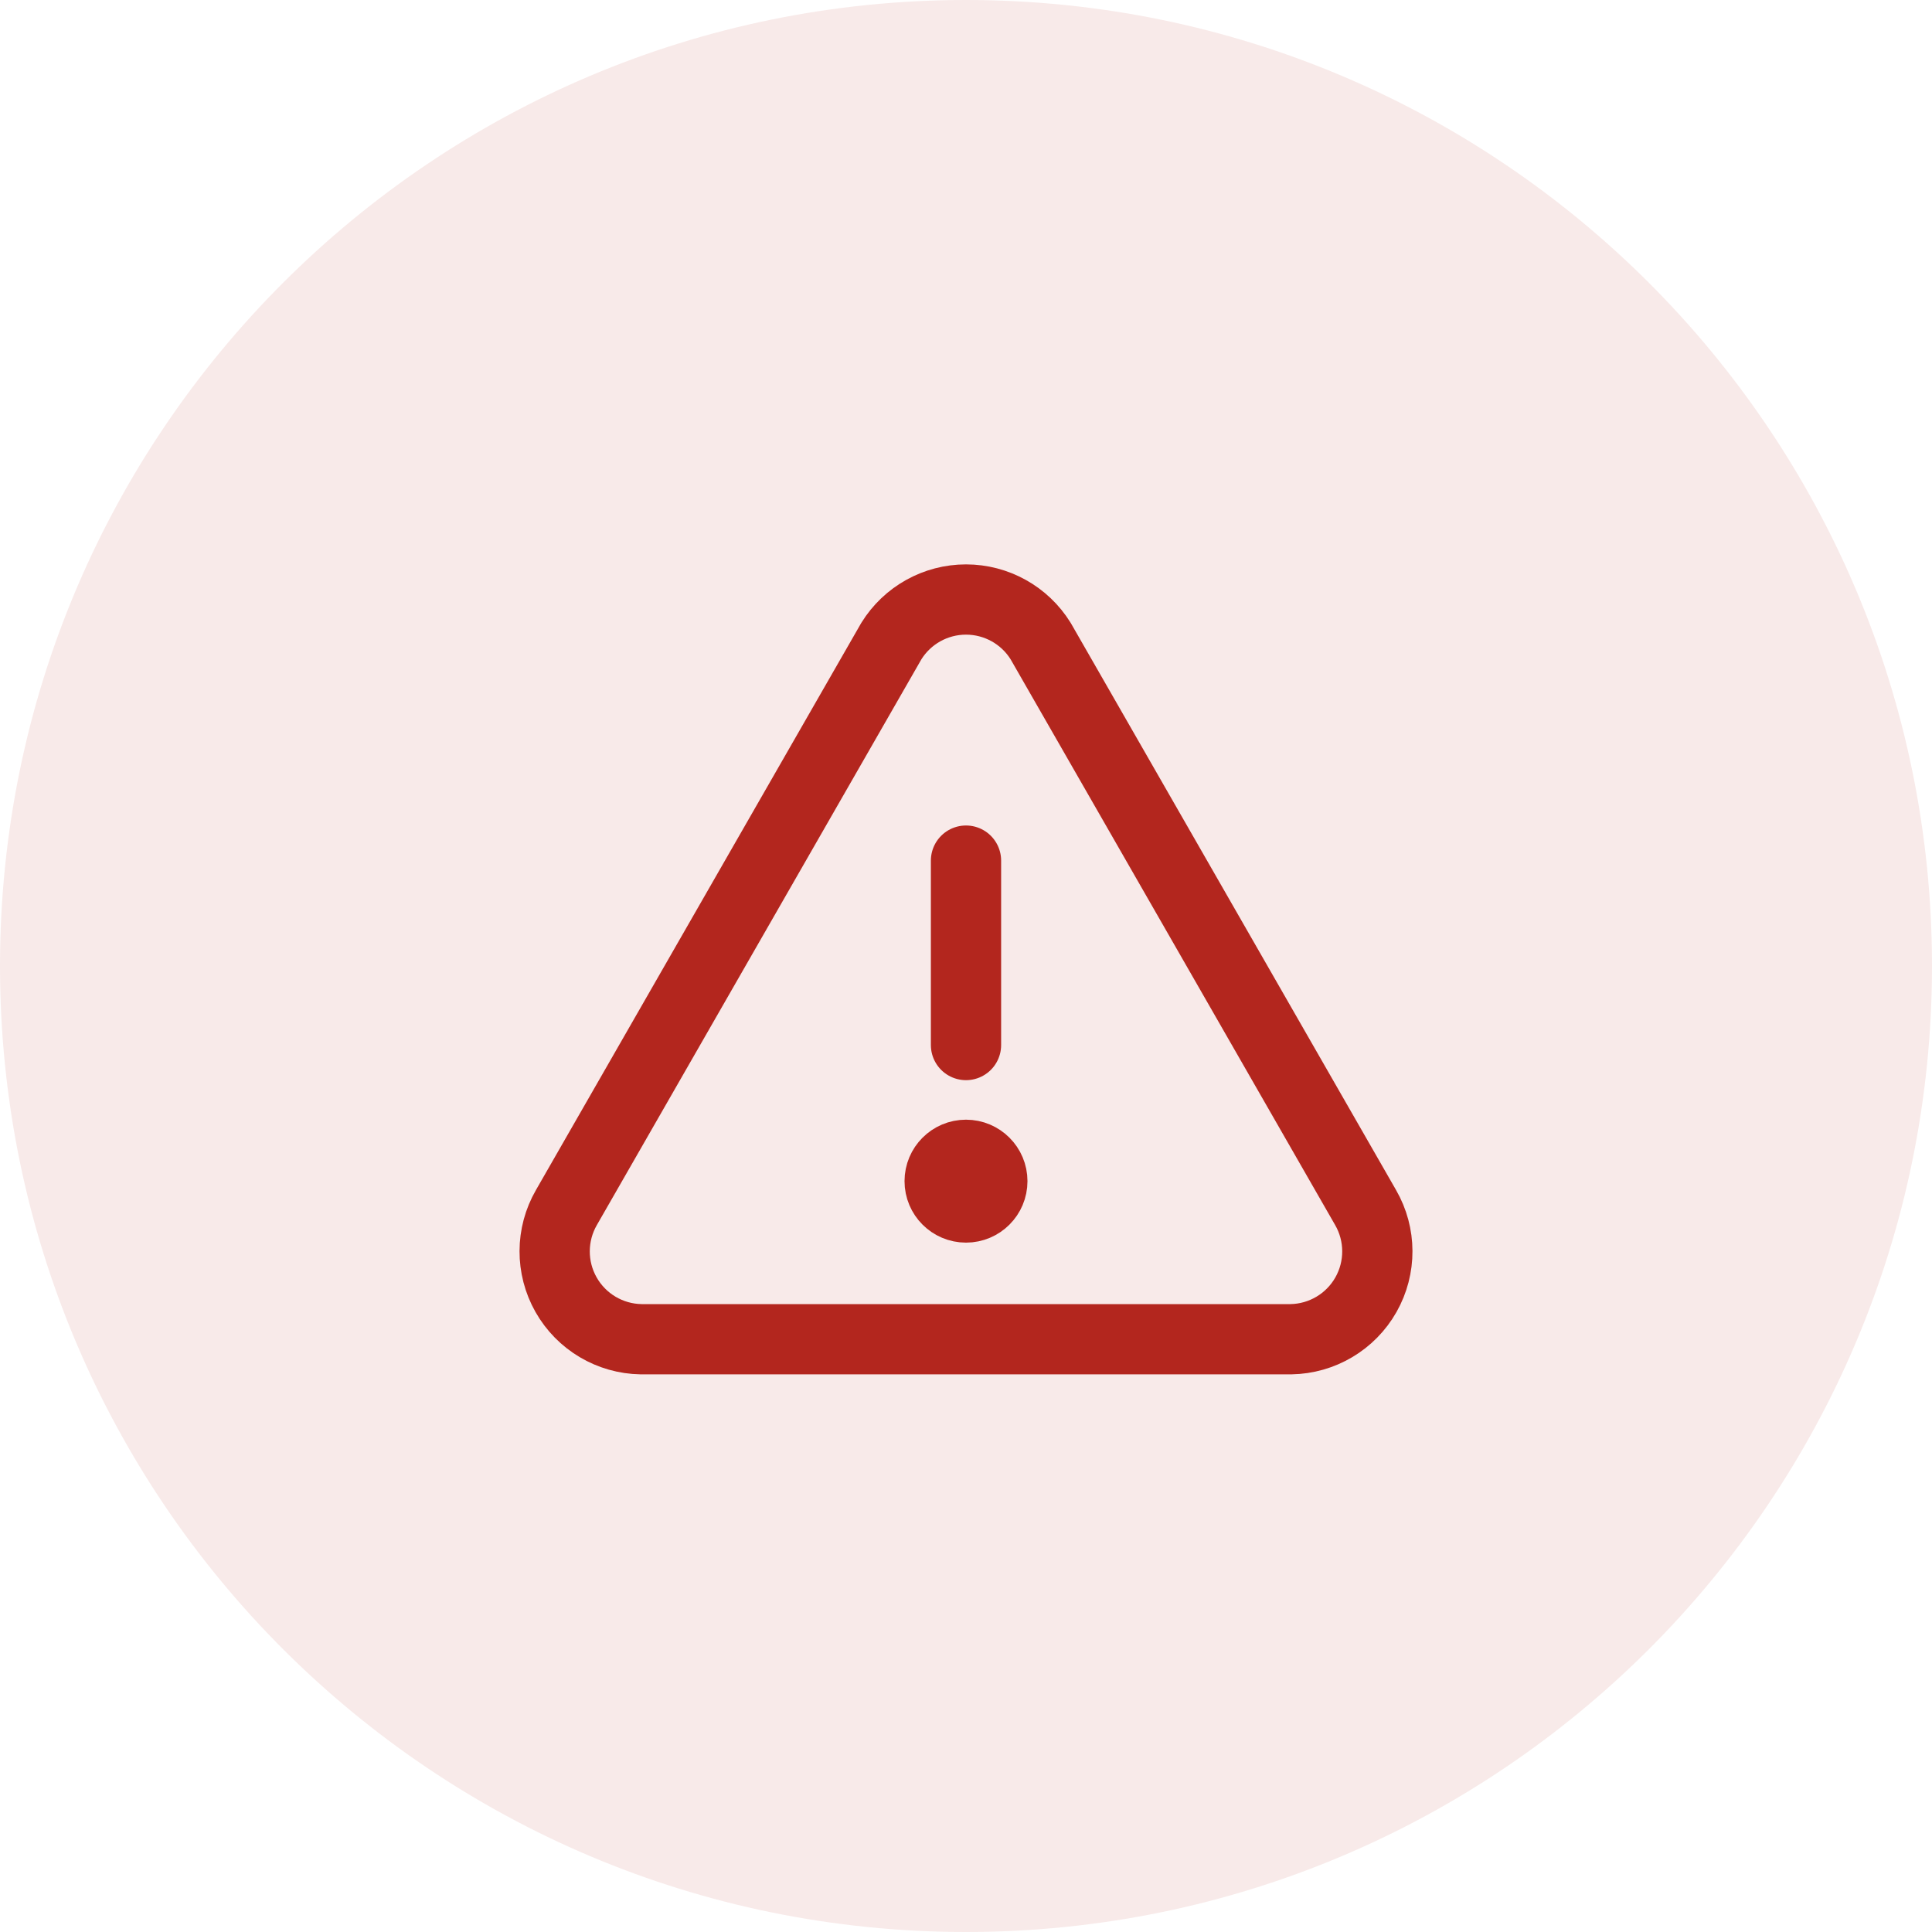
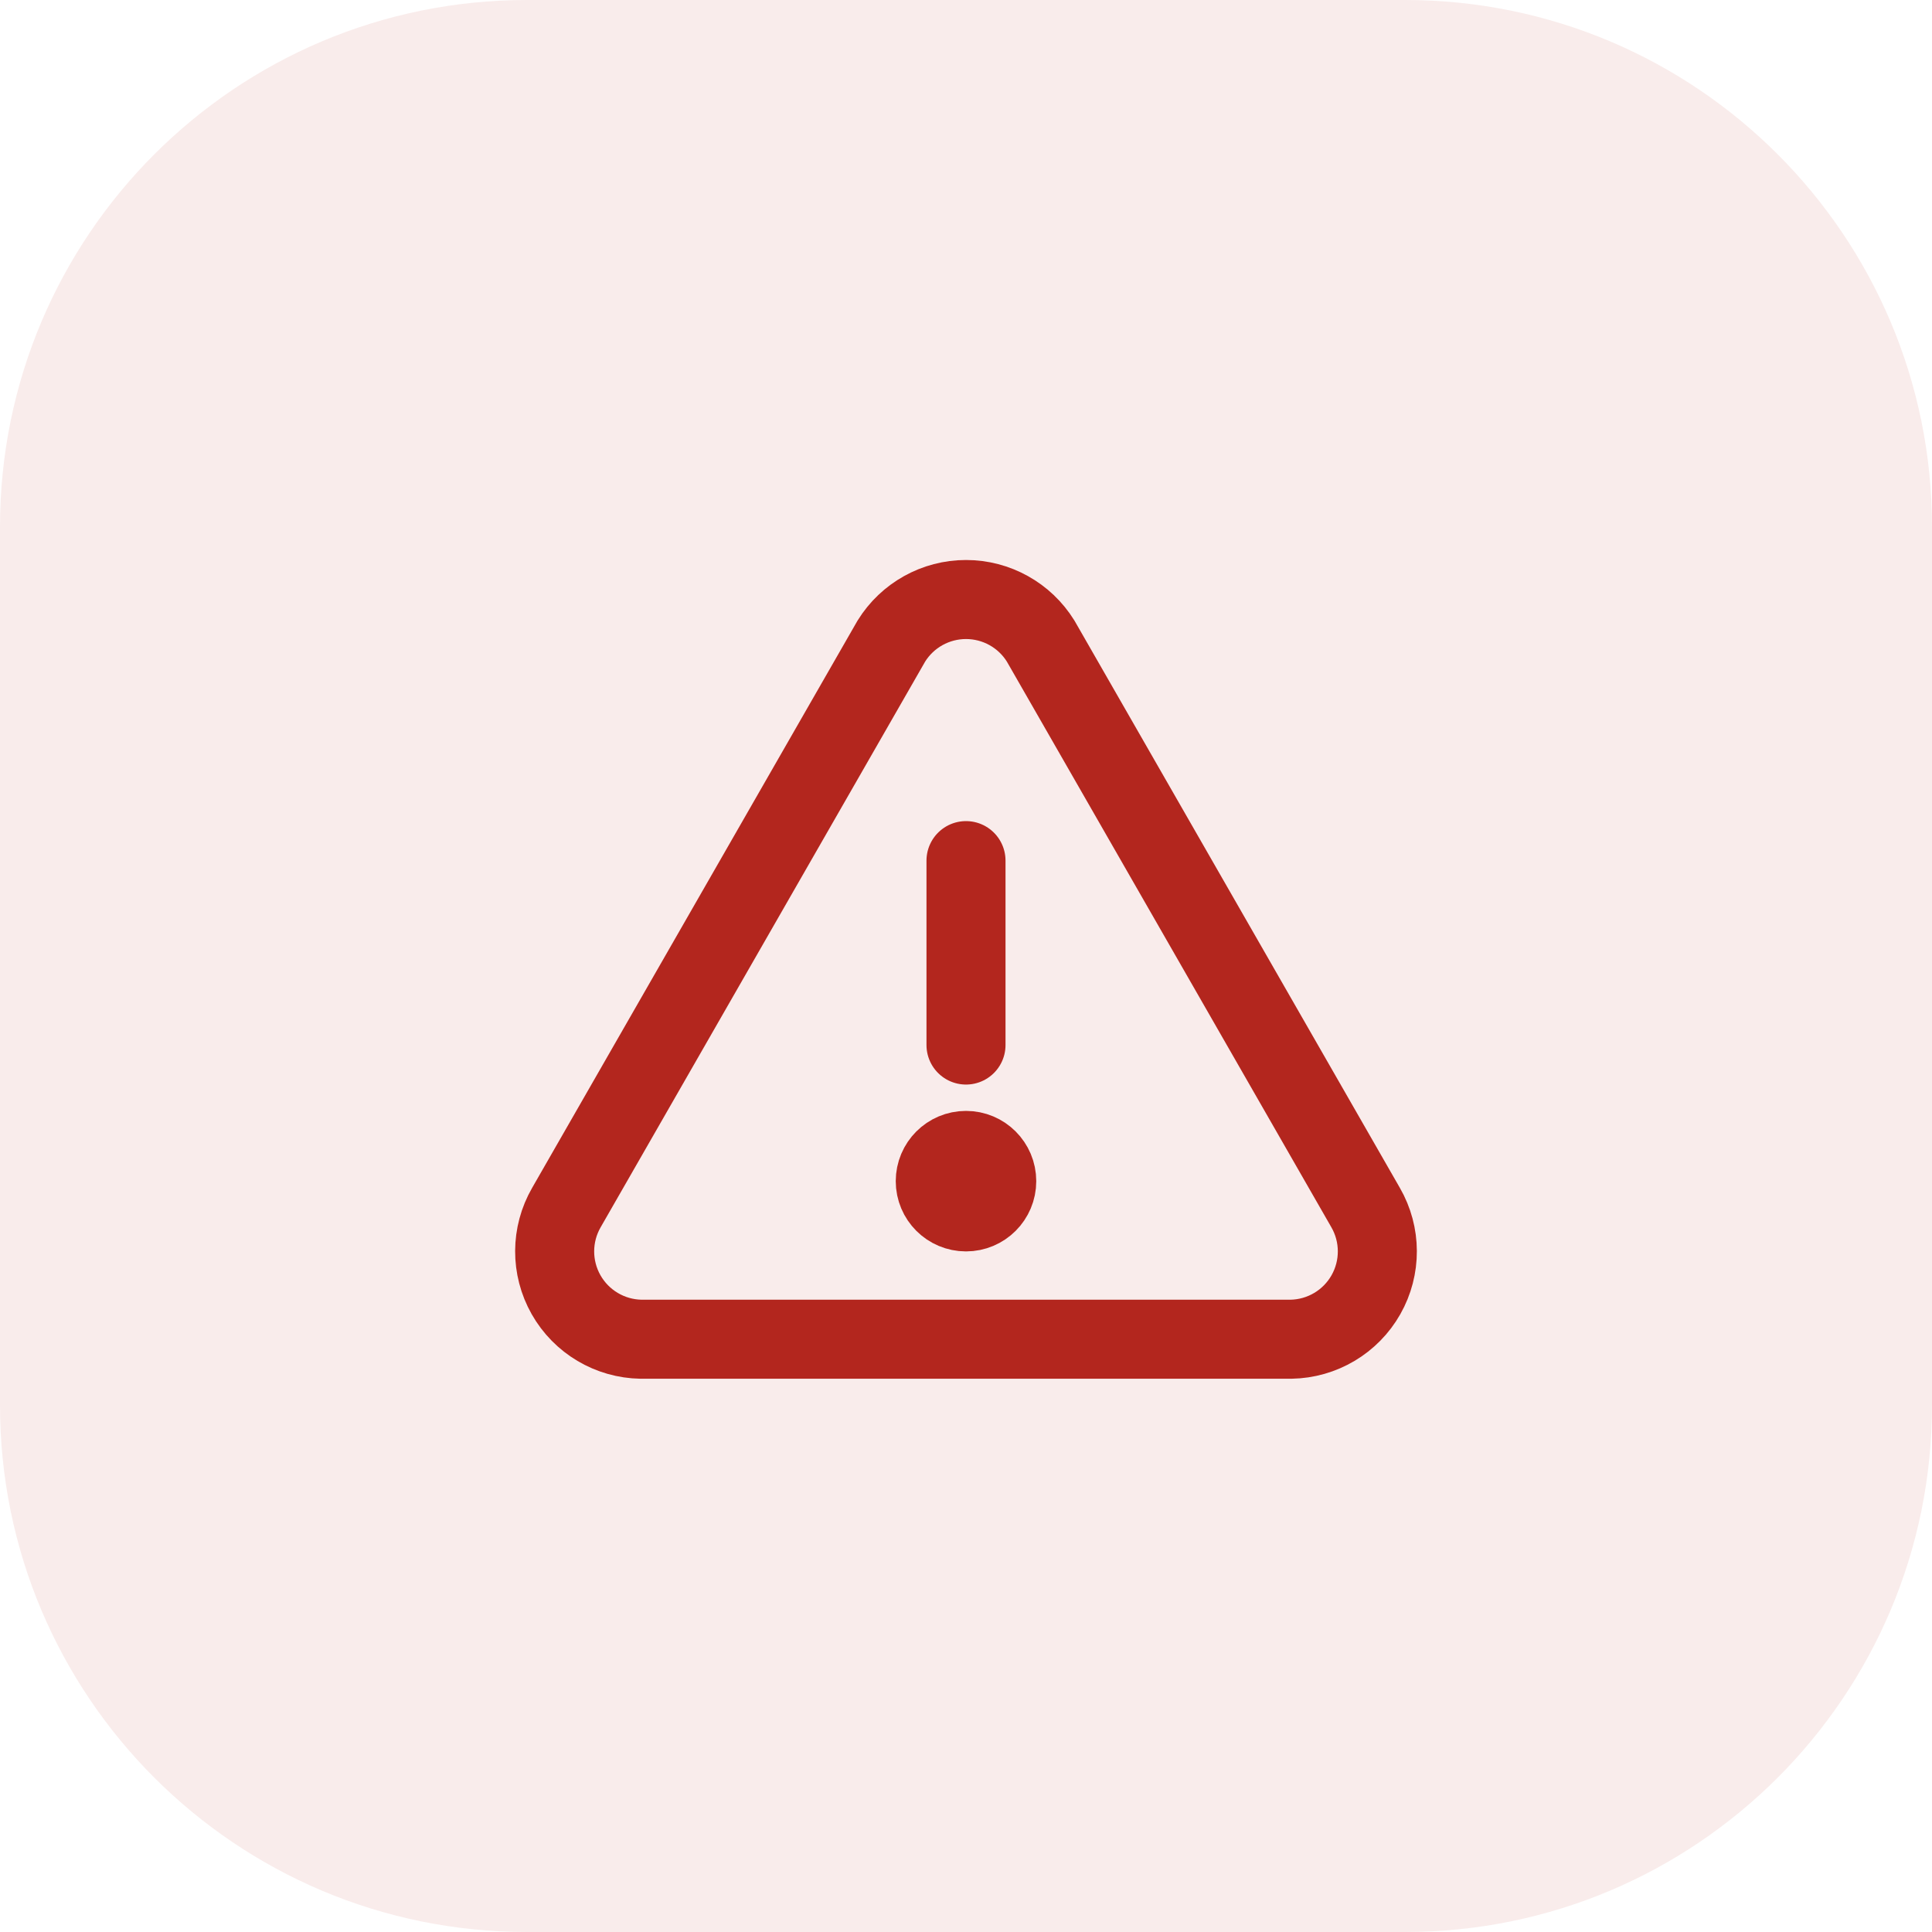
<svg xmlns="http://www.w3.org/2000/svg" width="44" height="44" viewBox="0 0 44 44">
-   <circle cx="22" cy="22" r="22" fill="#F8EAE9" />
-   <g transform="translate(10 10)" fill="none" stroke="#B3261E" color="#B3261E" stroke-width="1.6" stroke-linecap="round" stroke-linejoin="round">
+   <rect width="44" height="44" rx="12" fill="#F9ECEB" />
+   <g transform="translate(10 10)" fill="none" stroke="#B3261E" color="#B3261E" stroke-width="1.8" stroke-linecap="round" stroke-linejoin="round">
    <path d="M10.3 4.6a2 2 0 0 1 3.4 0l7.4 12.9a2 2 0 0 1-1.7 3H4.6a2 2 0 0 1-1.7-3z" />
    <path d="M12 9.6v4.2" />
-     <circle cx="12" cy="16.9" r=".6" fill="currentColor" />
+     <circle cx="12" cy="16.9" r=".7" fill="currentColor" />
  </g>
</svg>
